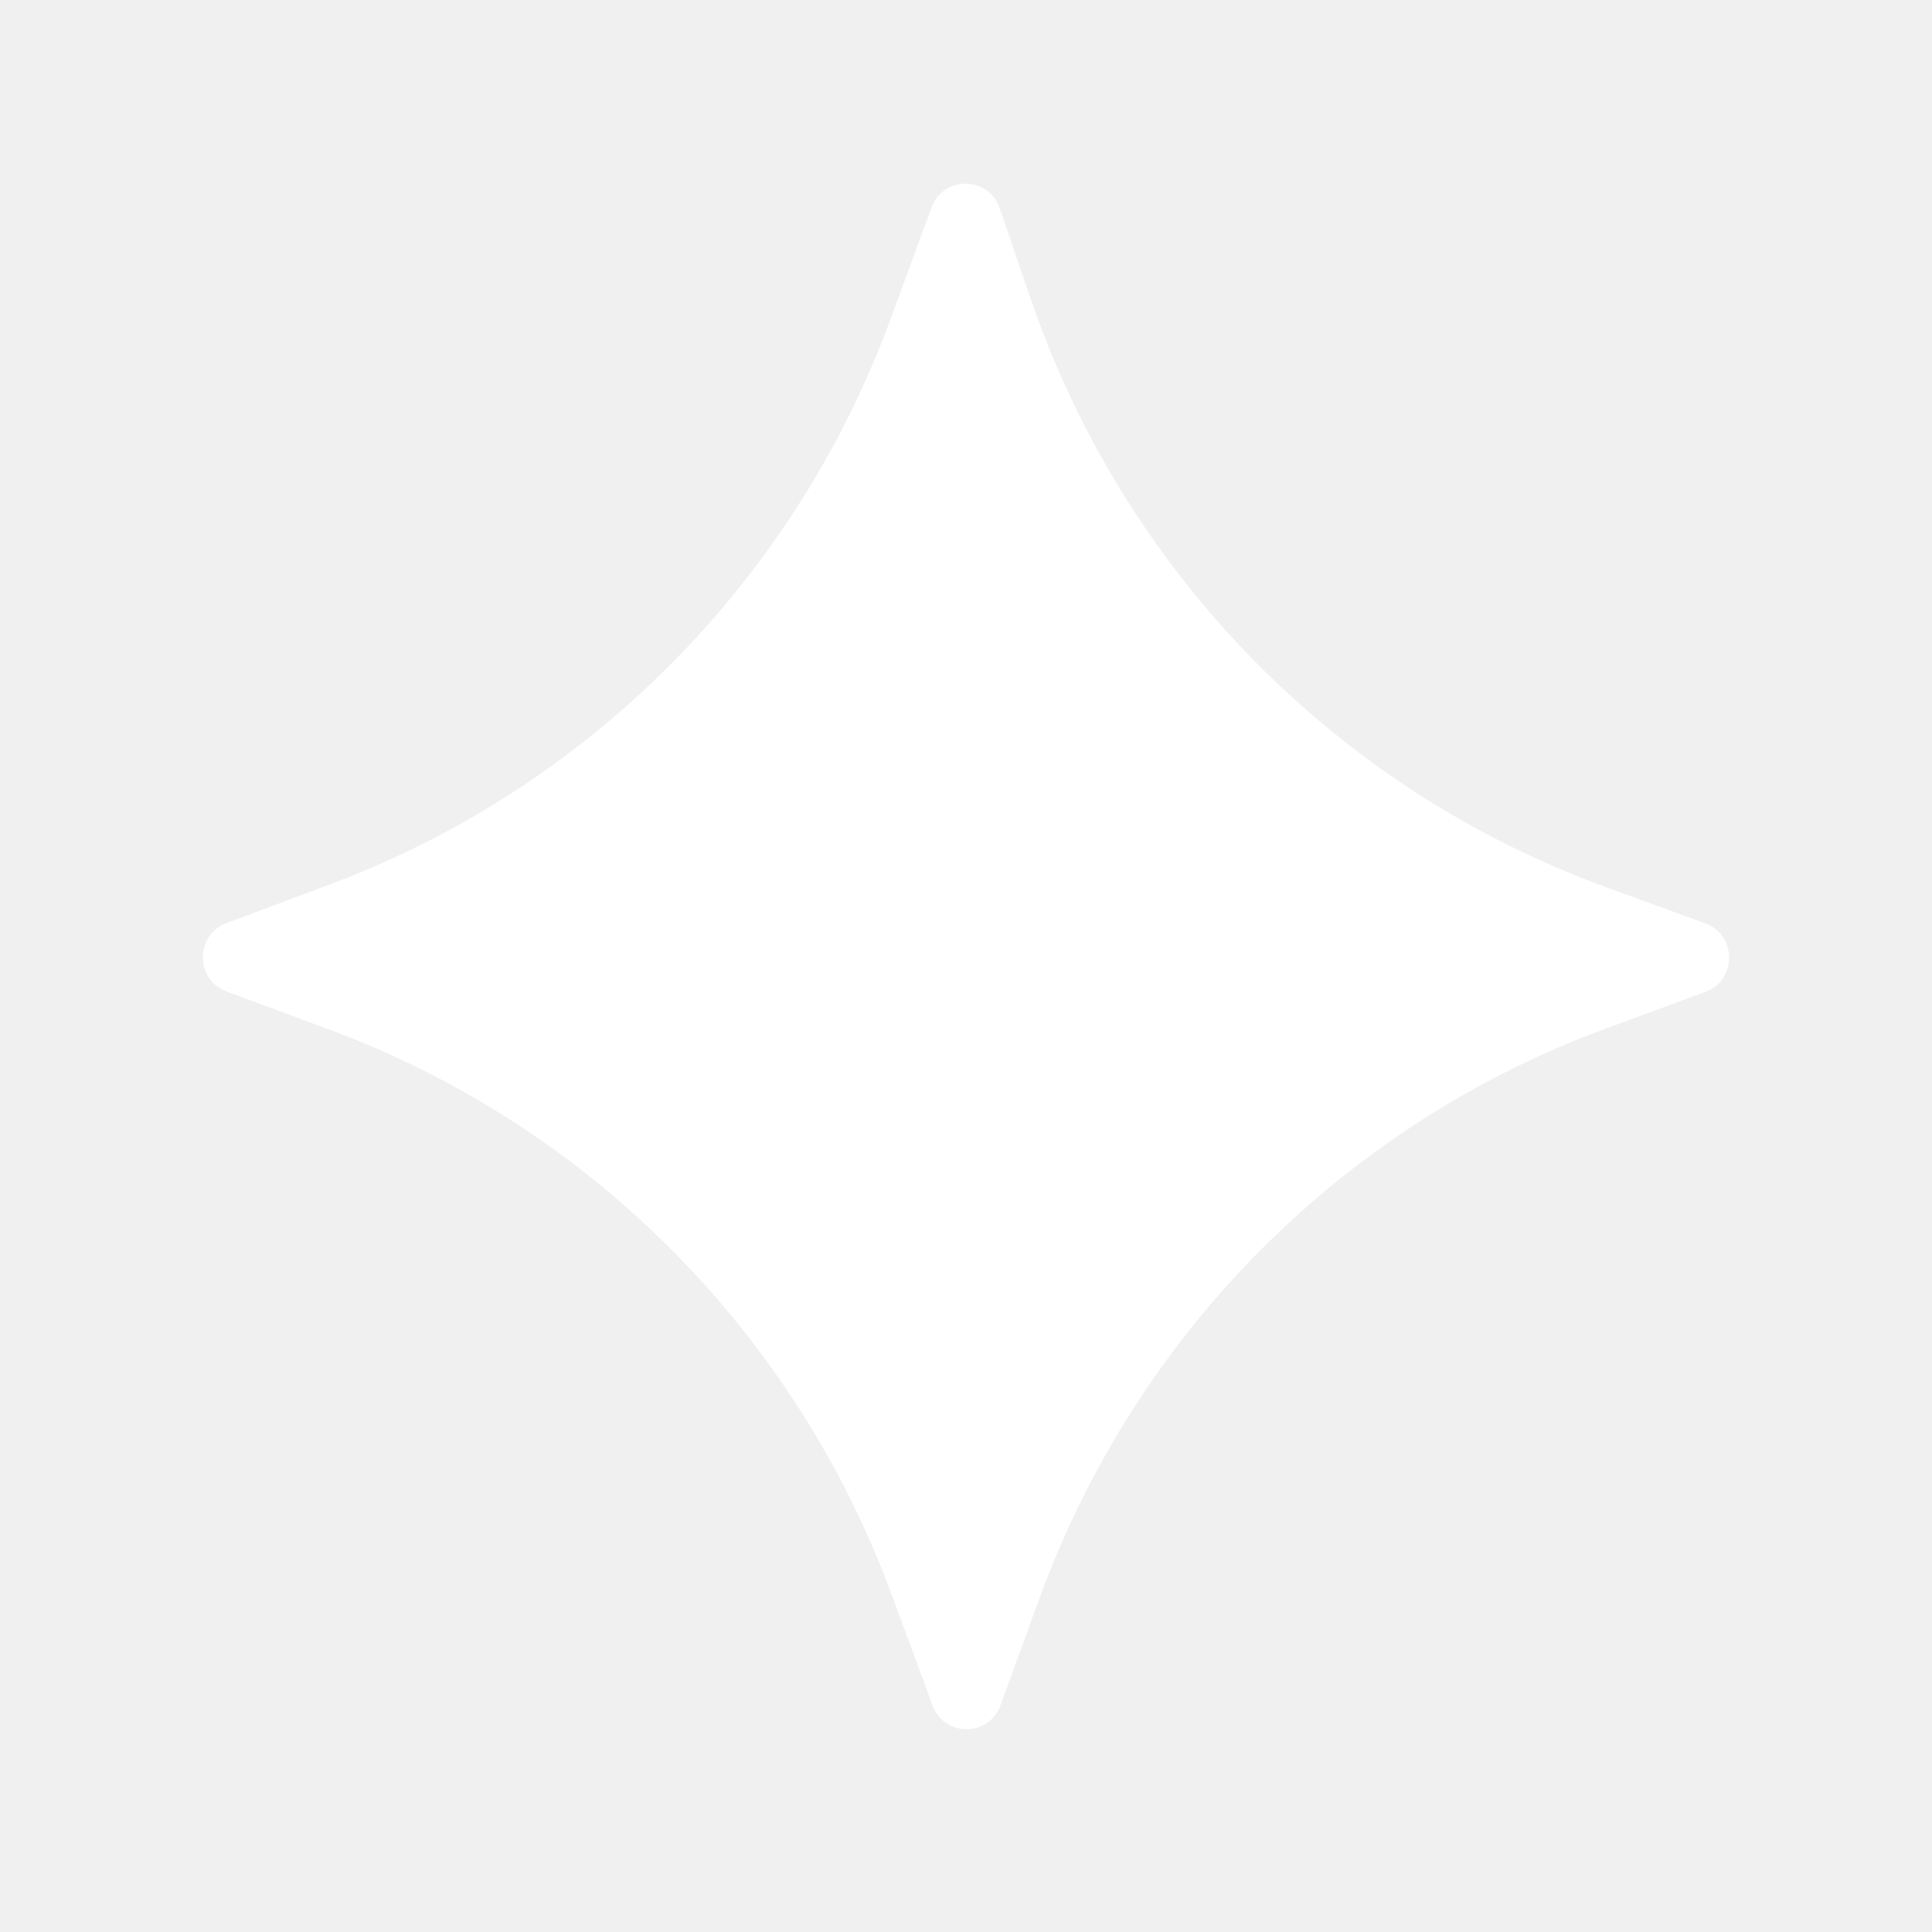
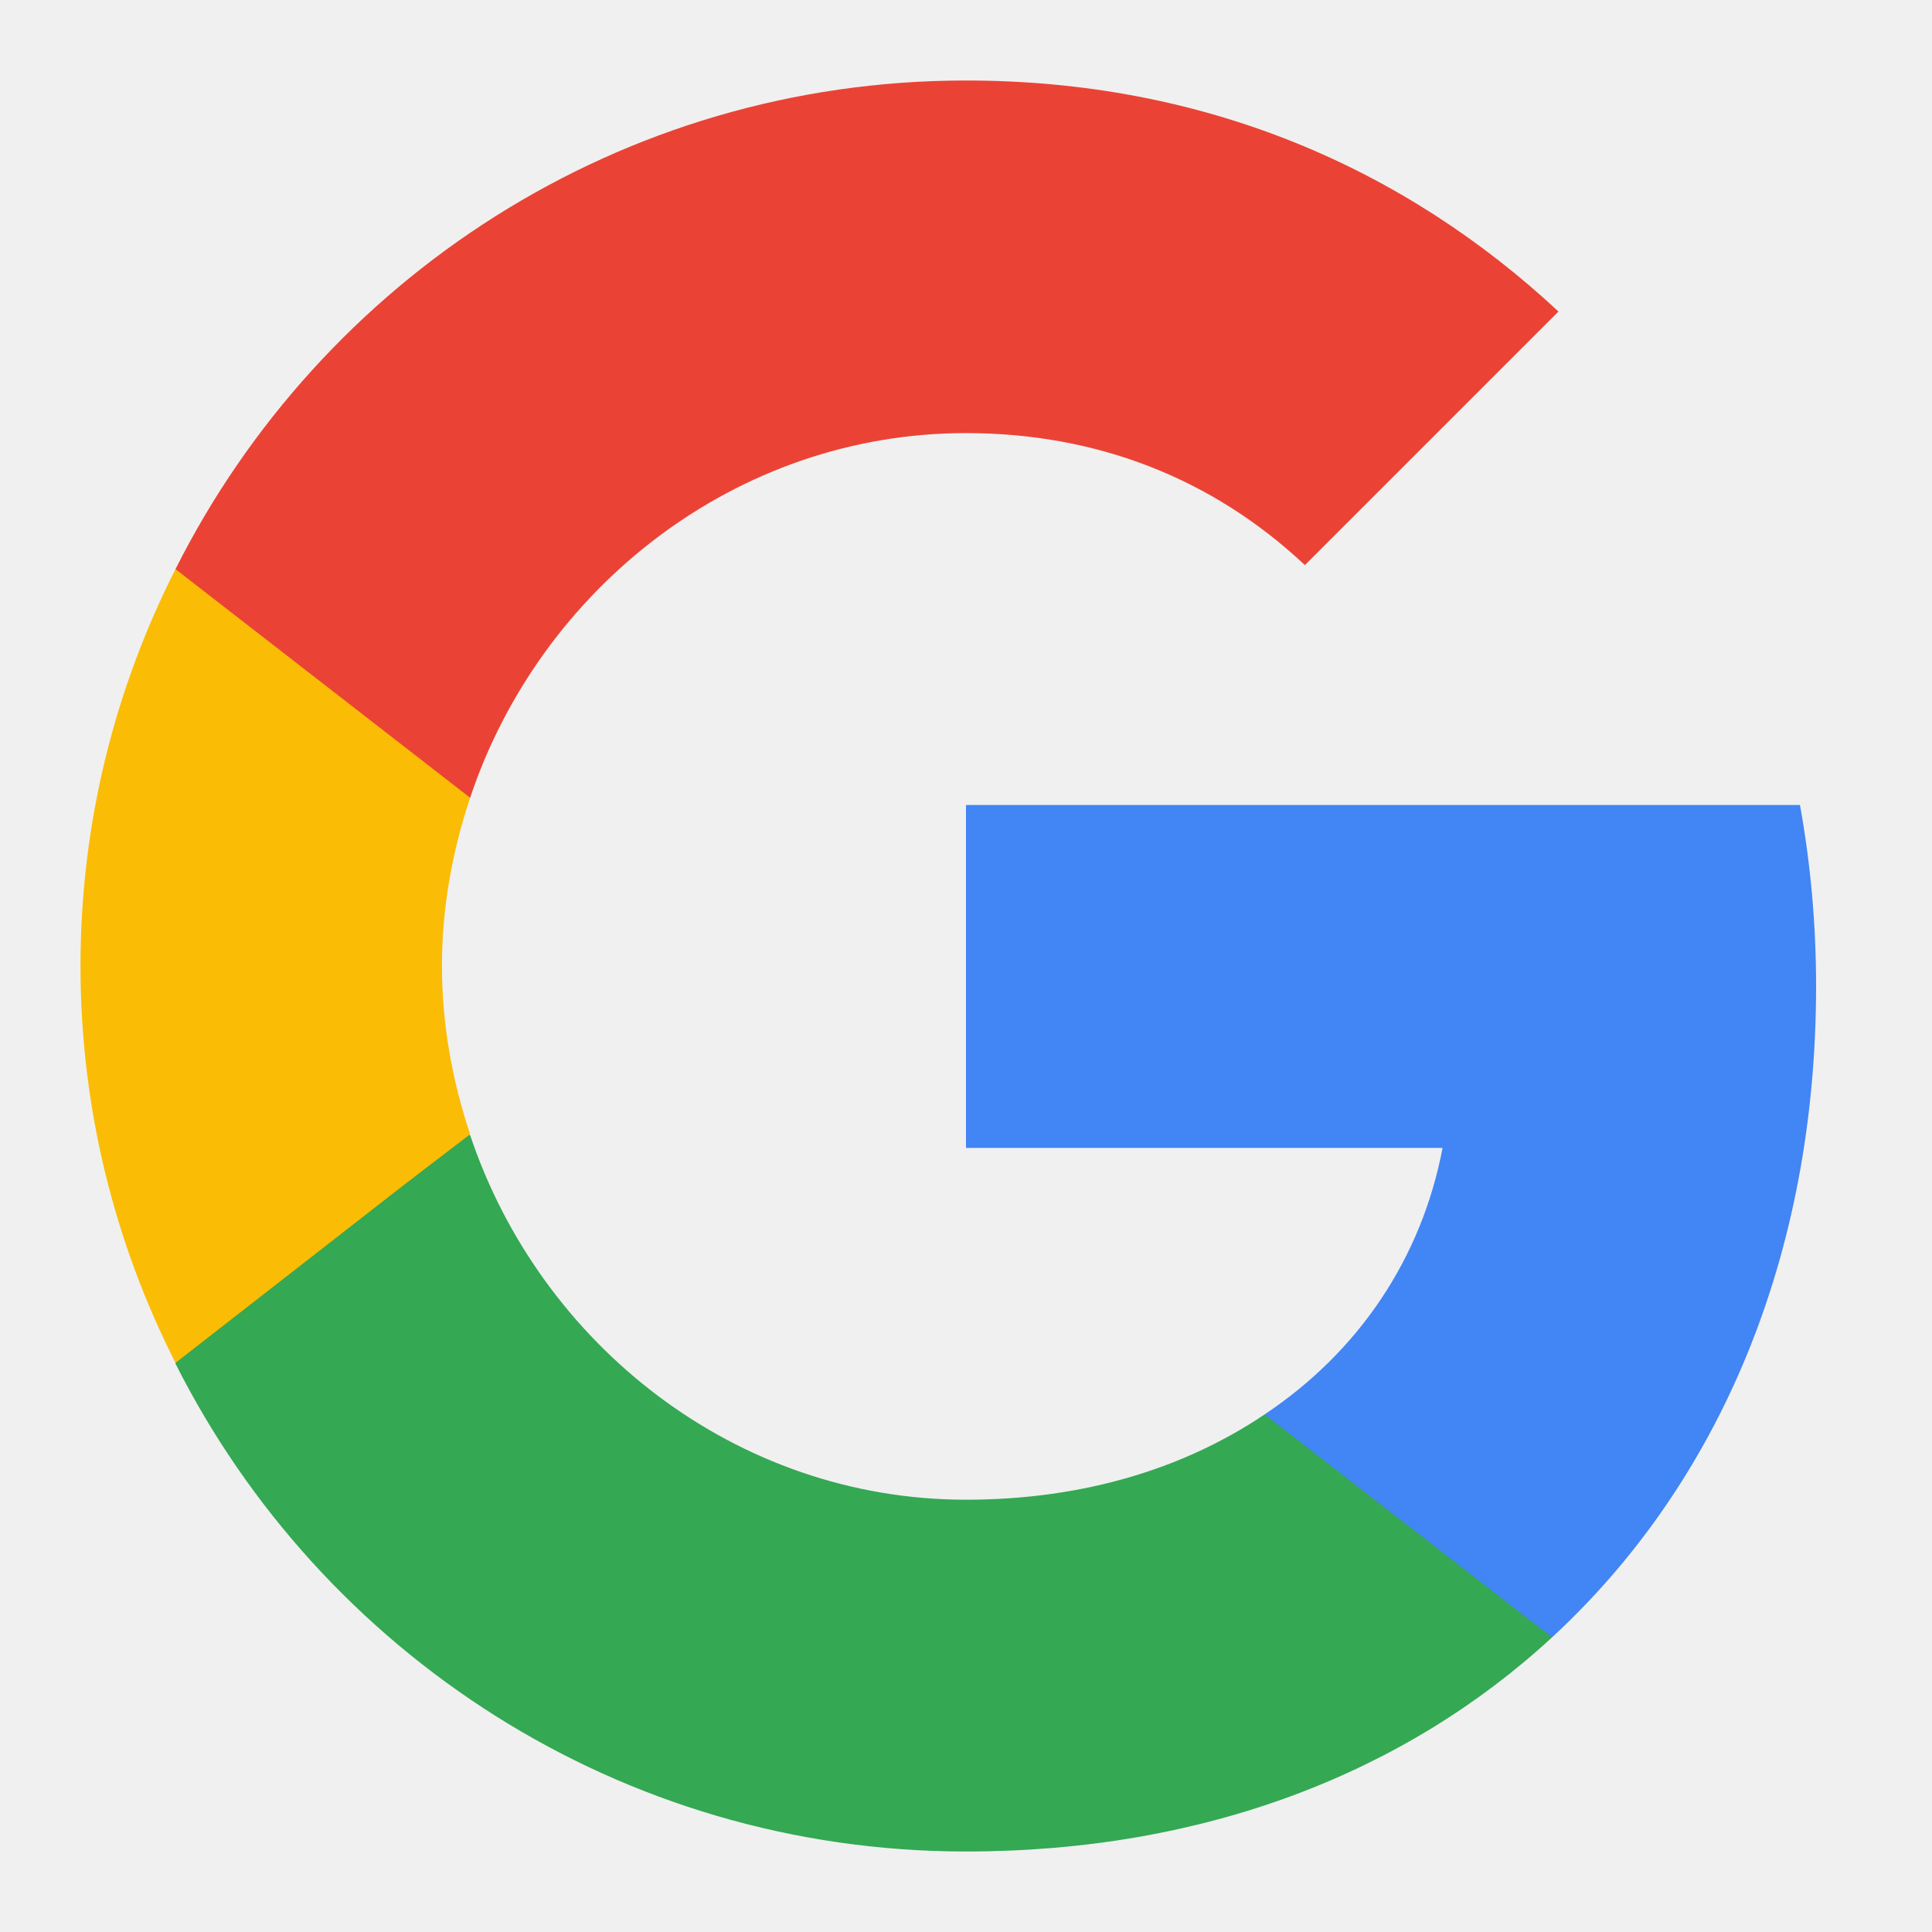
- <svg xmlns="http://www.w3.org/2000/svg" width="100" height="100" viewBox="0 0 100 100" fill="none">
-   <path d="M48.217 10.738C48.827 9.076 51.17 9.103 51.743 10.778L53.344 15.457C55.735 22.447 59.649 28.81 64.798 34.079C69.947 39.348 76.201 43.391 83.102 45.911L88.266 47.795C89.909 48.395 89.912 50.734 88.271 51.339L83.096 53.247C76.382 55.721 70.284 59.639 65.226 64.728C60.168 69.817 56.272 75.954 53.809 82.713L51.783 88.27C51.184 89.915 48.876 89.919 48.27 88.277L46.155 82.54C43.681 75.83 39.794 69.74 34.76 64.687C29.727 59.634 23.666 55.739 16.995 53.27L11.726 51.32C10.094 50.715 10.09 48.392 11.72 47.782L17.091 45.771C23.734 43.283 29.765 39.38 34.772 34.329C39.779 29.277 43.644 23.196 46.101 16.501L48.217 10.738Z" fill="white" />
+ <svg xmlns="http://www.w3.org/2000/svg" viewBox="0 0 24 24">
+   <path d="M22.56 12.25c0-.78-.07-1.53-.2-2.25H12v4.26h5.92c-.26 1.37-1.04 2.53-2.21 3.31v2.77h3.57c2.08-1.92 3.28-4.74 3.28-8.09z" fill="#4285F4" />
+   <path d="M12 23c2.97 0 5.46-.98 7.28-2.66l-3.57-2.77c-.98.66-2.23 1.06-3.71 1.06-2.86 0-5.29-1.93-6.16-4.53H2.18v2.84C3.99 20.53 7.7 23 12 23z" fill="#34A853" />
+   <path d="M5.84 14.09c-.22-.66-.35-1.36-.35-2.09s.13-1.43.35-2.09V7.07H2.18C1.43 8.55 1 10.22 1 12s.43 3.45 1.18 4.93l2.85-2.22.81-.62z" fill="#FBBC05" />
+   <path d="M12 5.38c1.62 0 3.06.56 4.21 1.64l3.15-3.15C17.45 2.09 14.97 1 12 1 7.7 1 3.99 3.47 2.18 7.07l3.66 2.84c.87-2.6 3.3-4.53 6.16-4.53z" fill="#EA4335" />
</svg>
